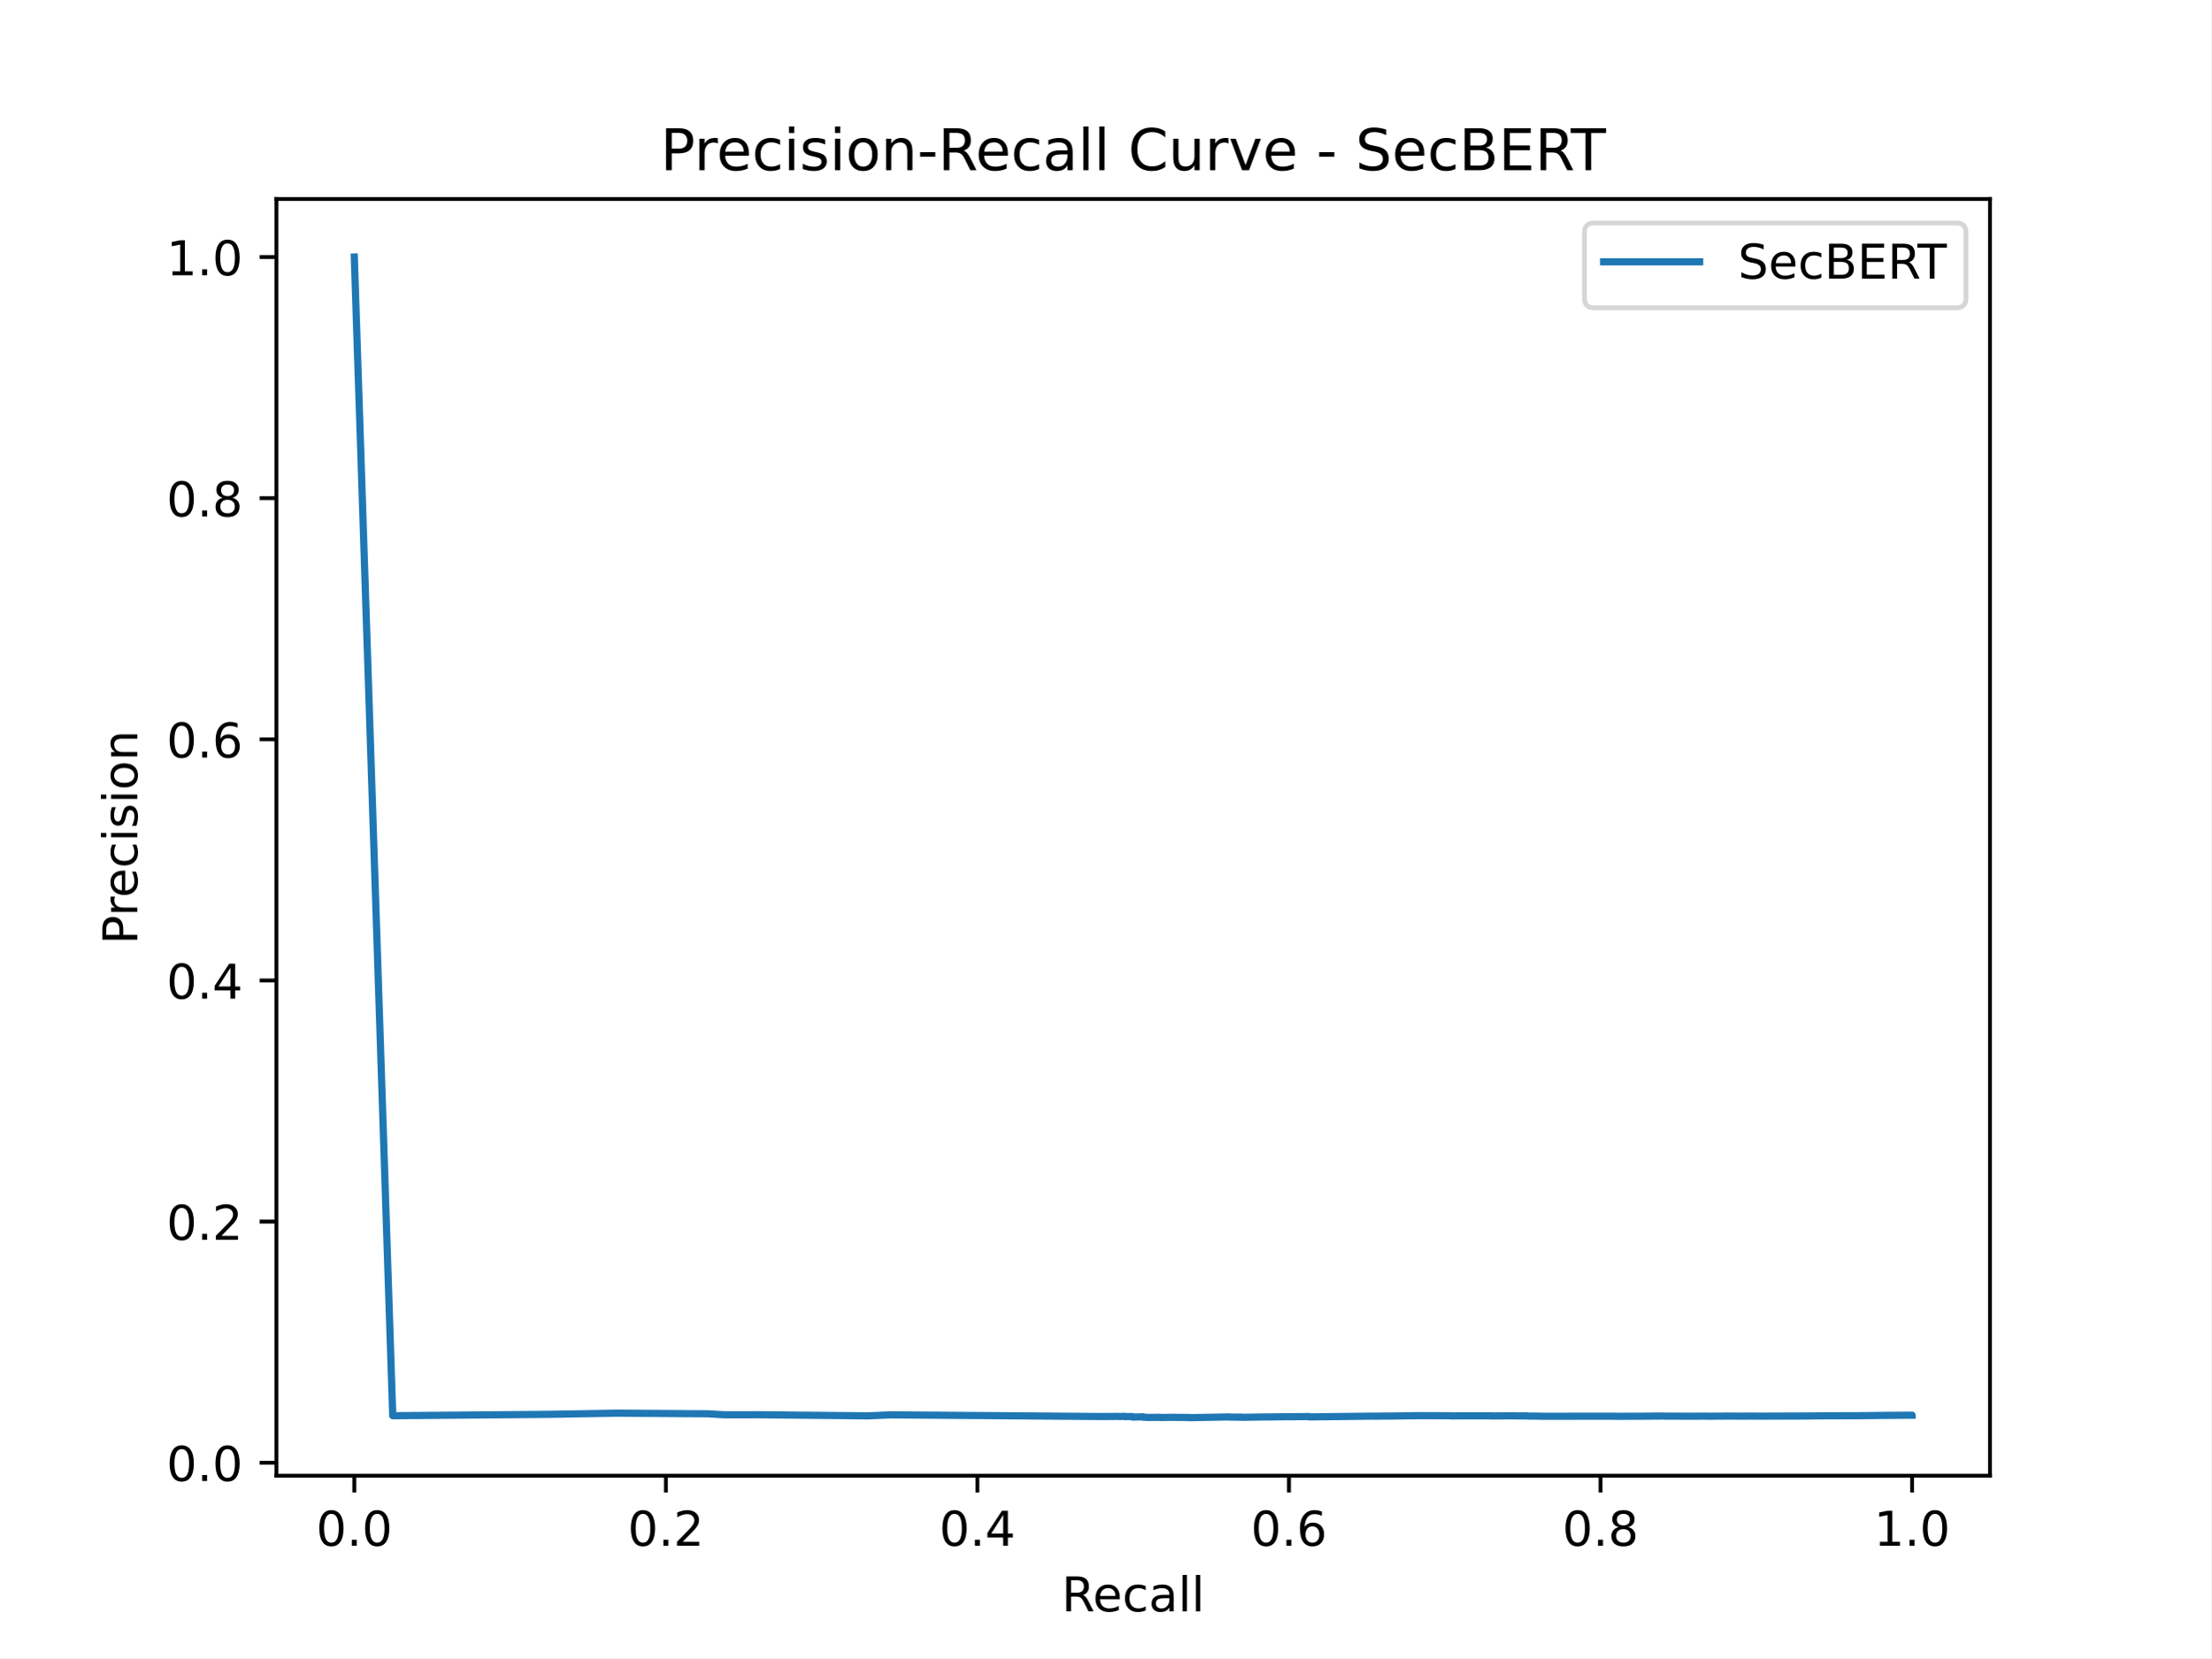
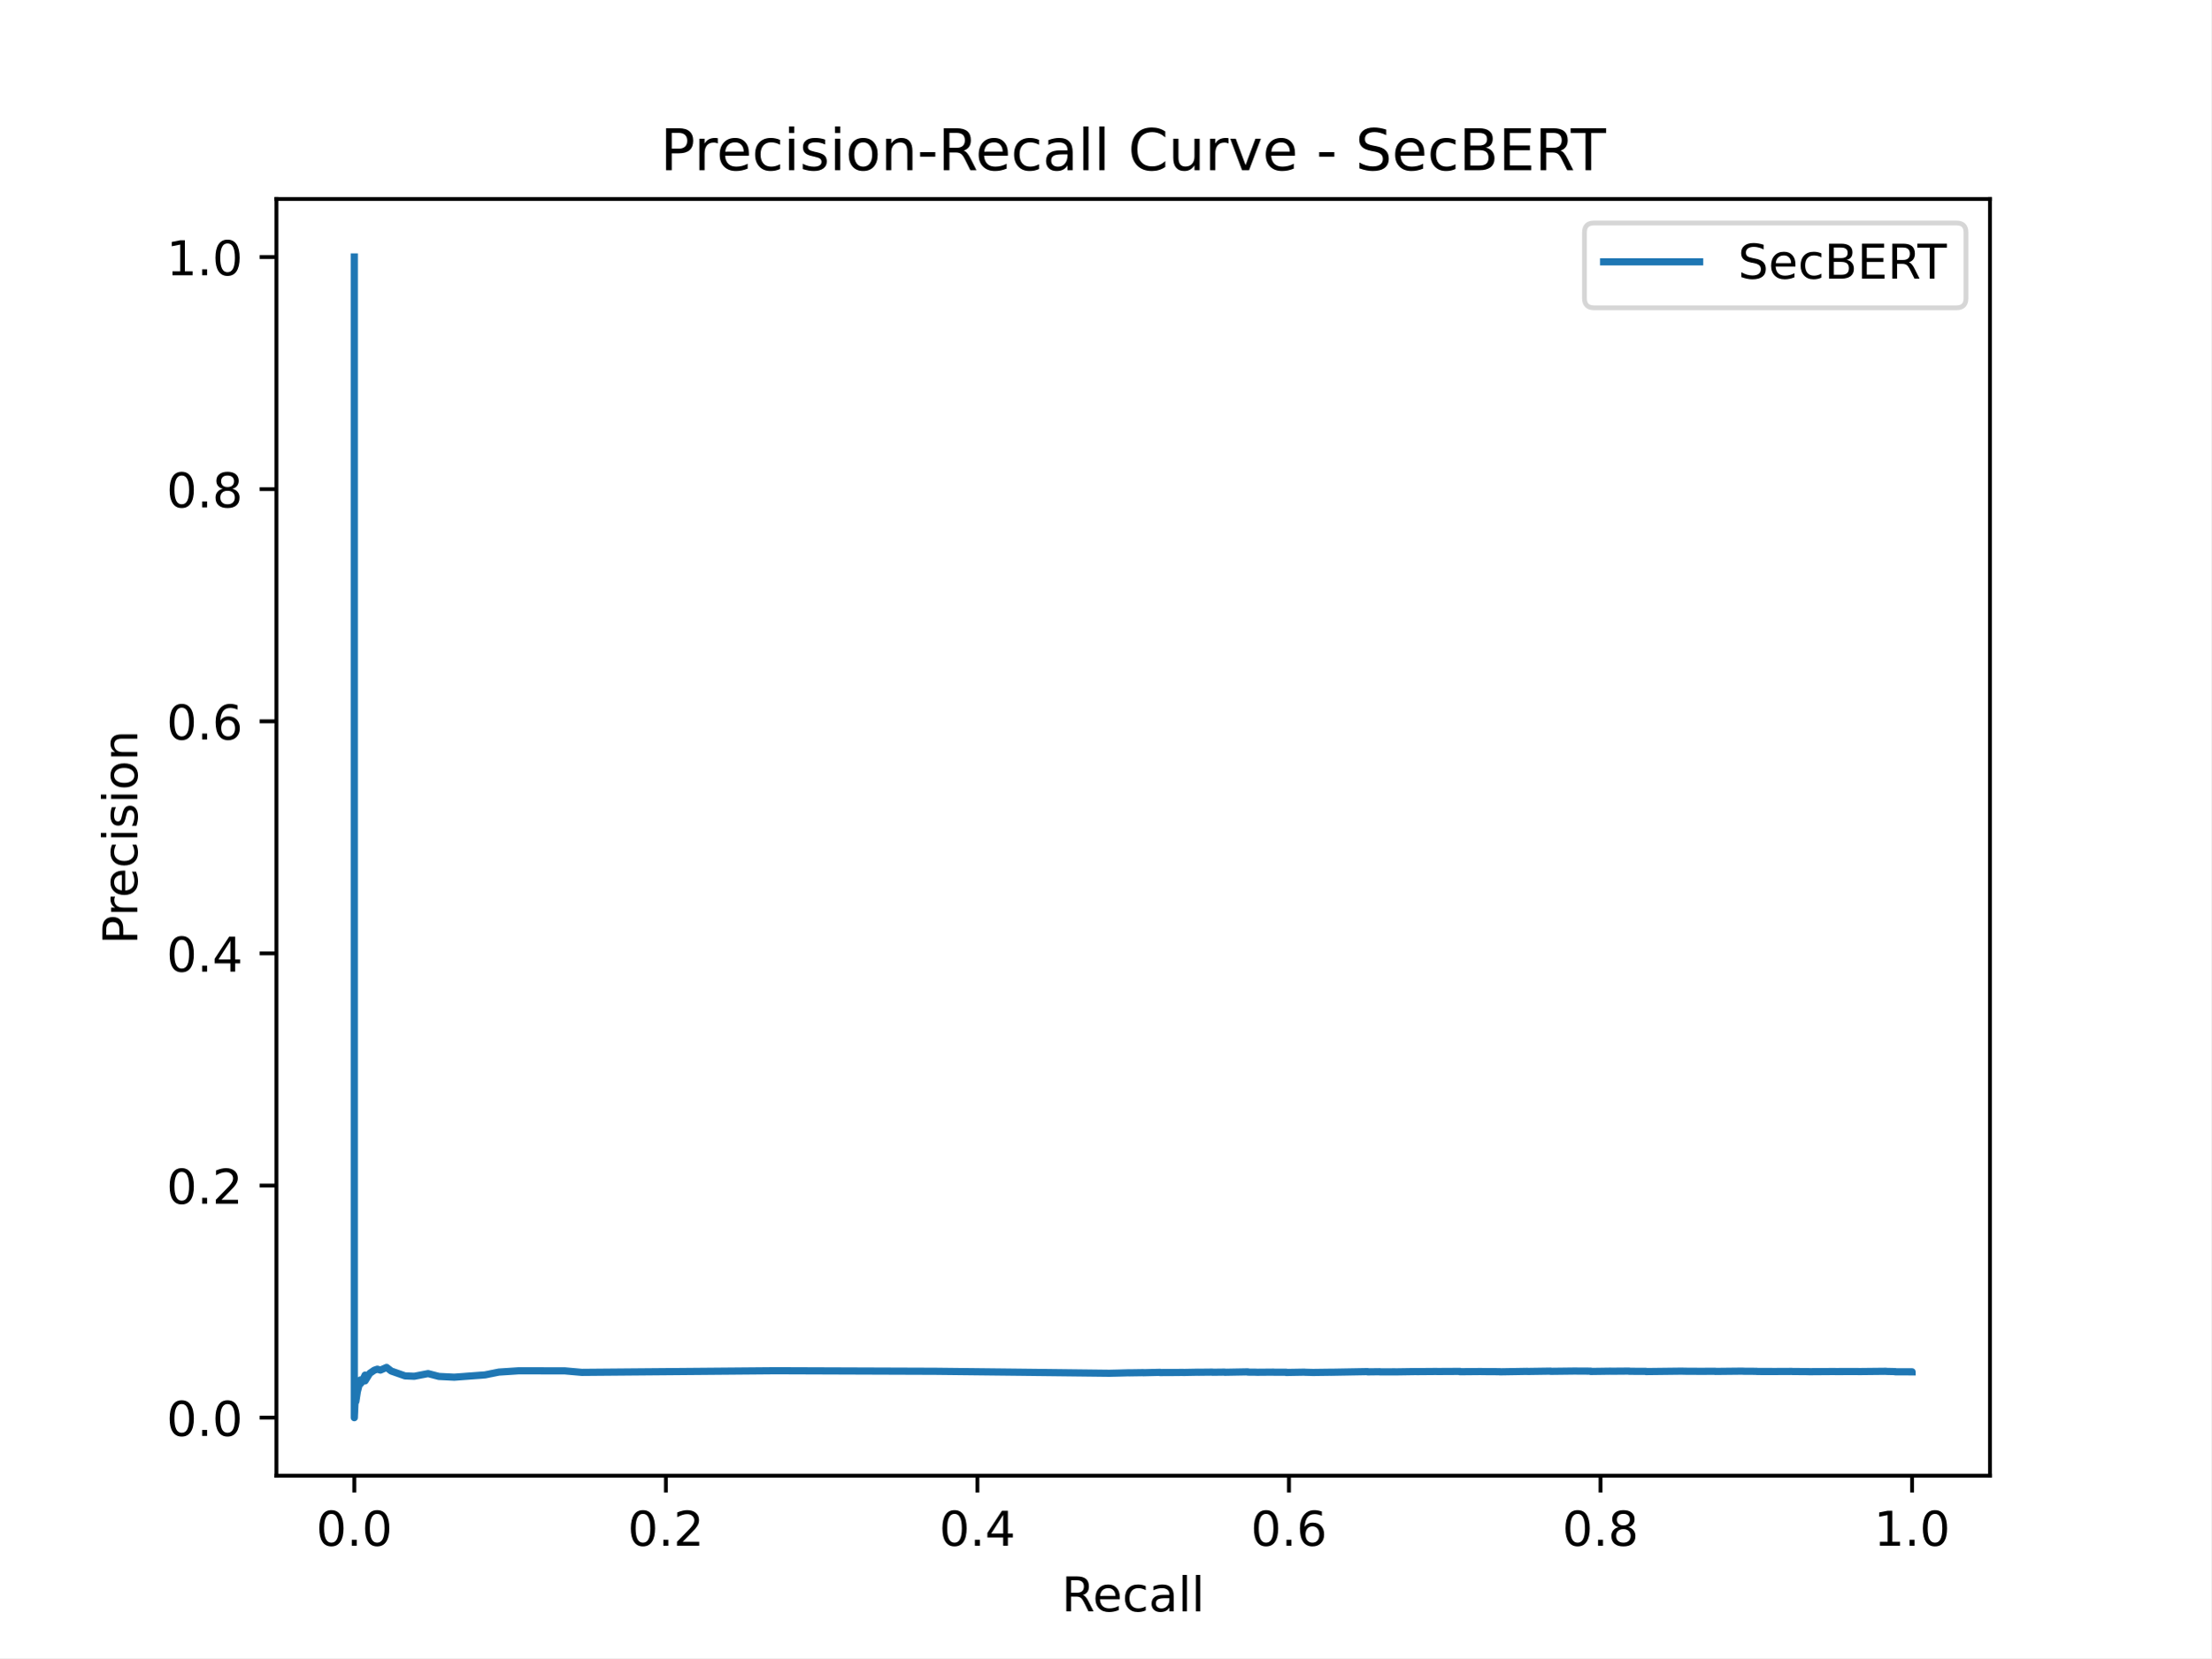
<svg xmlns="http://www.w3.org/2000/svg" xmlns:xlink="http://www.w3.org/1999/xlink" width="460.8pt" height="345.6pt" viewBox="0 0 460.8 345.6" version="1.1">
  <defs>
    <style type="text/css">*{stroke-linejoin: round; stroke-linecap: butt}</style>
  </defs>
  <g id="figure_1">
    <g id="patch_1">
      <path d="M 0 345.6  L 460.8 345.6  L 460.8 0  L 0 0  z " style="fill: #ffffff" />
    </g>
    <g id="axes_1">
      <g id="patch_2">
        <path d="M 57.6 307.584  L 414.72 307.584  L 414.72 41.472  L 57.6 41.472  z " style="fill: #ffffff" />
      </g>
      <g id="matplotlib.axis_1">
        <g id="xtick_1">
          <g id="line2d_1">
            <defs>
-               <path id="mf59fe13707" d="M 0 0  L 0 3.5  " style="stroke: #000000; stroke-width: 0.8" />
+               <path id="m4033debc44" d="M 0 0  L 0 3.5  " style="stroke: #000000; stroke-width: 0.8" />
            </defs>
            <g>
-               <use xlink:href="#mf59fe13707" x="73.833" y="307.584" style="stroke: #000000; stroke-width: 0.8" />
+               <use xlink:href="#m4033debc44" x="73.833" y="307.584" style="stroke: #000000; stroke-width: 0.8" />
            </g>
          </g>
          <g id="text_1">
            <g transform="translate(65.88116 322.1824) scale(0.1 -0.1)">
              <defs>
                <path id="DejaVuSans-30" d="M 2034 4250  Q 1547 4250 1301 3770  Q 1056 3291 1056 2328  Q 1056 1369 1301 889  Q 1547 409 2034 409  Q 2525 409 2770 889  Q 3016 1369 3016 2328  Q 3016 3291 2770 3770  Q 2525 4250 2034 4250  z M 2034 4750  Q 2819 4750 3233 4129  Q 3647 3509 3647 2328  Q 3647 1150 3233 529  Q 2819 -91 2034 -91  Q 1250 -91 836 529  Q 422 1150 422 2328  Q 422 3509 836 4129  Q 1250 4750 2034 4750  z " transform="scale(0.015625)" />
                <path id="DejaVuSans-2e" d="M 684 794  L 1344 794  L 1344 0  L 684 0  L 684 794  z " transform="scale(0.015625)" />
              </defs>
              <use xlink:href="#DejaVuSans-30" />
              <use xlink:href="#DejaVuSans-2e" transform="translate(63.62305 0)" />
              <use xlink:href="#DejaVuSans-30" transform="translate(95.41016 0)" />
            </g>
          </g>
        </g>
        <g id="xtick_2">
          <g id="line2d_2">
            <g>
-               <use xlink:href="#mf59fe13707" x="138.764" y="307.584" style="stroke: #000000; stroke-width: 0.8" />
+               <use xlink:href="#m4033debc44" x="138.764" y="307.584" style="stroke: #000000; stroke-width: 0.8" />
            </g>
          </g>
          <g id="text_2">
            <g transform="translate(130.8121 322.1824) scale(0.1 -0.1)">
              <defs>
                <path id="DejaVuSans-32" d="M 1228 531  L 3431 531  L 3431 0  L 469 0  L 469 531  Q 828 903 1448 1529  Q 2069 2156 2228 2338  Q 2531 2678 2651 2914  Q 2772 3150 2772 3378  Q 2772 3750 2511 3984  Q 2250 4219 1831 4219  Q 1534 4219 1204 4116  Q 875 4013 500 3803  L 500 4441  Q 881 4594 1212 4672  Q 1544 4750 1819 4750  Q 2544 4750 2975 4387  Q 3406 4025 3406 3419  Q 3406 3131 3298 2873  Q 3191 2616 2906 2266  Q 2828 2175 2409 1742  Q 1991 1309 1228 531  z " transform="scale(0.015625)" />
              </defs>
              <use xlink:href="#DejaVuSans-30" />
              <use xlink:href="#DejaVuSans-2e" transform="translate(63.62305 0)" />
              <use xlink:href="#DejaVuSans-32" transform="translate(95.41016 0)" />
            </g>
          </g>
        </g>
        <g id="xtick_3">
          <g id="line2d_3">
            <g>
-               <use xlink:href="#mf59fe13707" x="203.695" y="307.584" style="stroke: #000000; stroke-width: 0.8" />
+               <use xlink:href="#m4033debc44" x="203.695" y="307.584" style="stroke: #000000; stroke-width: 0.8" />
            </g>
          </g>
          <g id="text_3">
            <g transform="translate(195.743 322.1824) scale(0.1 -0.1)">
              <defs>
                <path id="DejaVuSans-34" d="M 2419 4116  L 825 1625  L 2419 1625  L 2419 4116  z M 2253 4666  L 3047 4666  L 3047 1625  L 3713 1625  L 3713 1100  L 3047 1100  L 3047 0  L 2419 0  L 2419 1100  L 313 1100  L 313 1709  L 2253 4666  z " transform="scale(0.015625)" />
              </defs>
              <use xlink:href="#DejaVuSans-30" />
              <use xlink:href="#DejaVuSans-2e" transform="translate(63.62305 0)" />
              <use xlink:href="#DejaVuSans-34" transform="translate(95.41016 0)" />
            </g>
          </g>
        </g>
        <g id="xtick_4">
          <g id="line2d_4">
            <g>
-               <use xlink:href="#mf59fe13707" x="268.625" y="307.584" style="stroke: #000000; stroke-width: 0.8" />
+               <use xlink:href="#m4033debc44" x="268.625" y="307.584" style="stroke: #000000; stroke-width: 0.8" />
            </g>
          </g>
          <g id="text_4">
            <g transform="translate(260.6739 322.1824) scale(0.1 -0.1)">
              <defs>
                <path id="DejaVuSans-36" d="M 2113 2584  Q 1688 2584 1439 2293  Q 1191 2003 1191 1497  Q 1191 994 1439 701  Q 1688 409 2113 409  Q 2538 409 2786 701  Q 3034 994 3034 1497  Q 3034 2003 2786 2293  Q 2538 2584 2113 2584  z M 3366 4563  L 3366 3988  Q 3128 4100 2886 4159  Q 2644 4219 2406 4219  Q 1781 4219 1451 3797  Q 1122 3375 1075 2522  Q 1259 2794 1537 2939  Q 1816 3084 2150 3084  Q 2853 3084 3261 2657  Q 3669 2231 3669 1497  Q 3669 778 3244 343  Q 2819 -91 2113 -91  Q 1303 -91 875 529  Q 447 1150 447 2328  Q 447 3434 972 4092  Q 1497 4750 2381 4750  Q 2619 4750 2861 4703  Q 3103 4656 3366 4563  z " transform="scale(0.015625)" />
              </defs>
              <use xlink:href="#DejaVuSans-30" />
              <use xlink:href="#DejaVuSans-2e" transform="translate(63.62305 0)" />
              <use xlink:href="#DejaVuSans-36" transform="translate(95.41016 0)" />
            </g>
          </g>
        </g>
        <g id="xtick_5">
          <g id="line2d_5">
            <g>
-               <use xlink:href="#mf59fe13707" x="333.556" y="307.584" style="stroke: #000000; stroke-width: 0.8" />
+               <use xlink:href="#m4033debc44" x="333.556" y="307.584" style="stroke: #000000; stroke-width: 0.8" />
            </g>
          </g>
          <g id="text_5">
            <g transform="translate(325.6048 322.1824) scale(0.1 -0.1)">
              <defs>
                <path id="DejaVuSans-38" d="M 2034 2216  Q 1584 2216 1326 1975  Q 1069 1734 1069 1313  Q 1069 891 1326 650  Q 1584 409 2034 409  Q 2484 409 2743 651  Q 3003 894 3003 1313  Q 3003 1734 2745 1975  Q 2488 2216 2034 2216  z M 1403 2484  Q 997 2584 770 2862  Q 544 3141 544 3541  Q 544 4100 942 4425  Q 1341 4750 2034 4750  Q 2731 4750 3128 4425  Q 3525 4100 3525 3541  Q 3525 3141 3298 2862  Q 3072 2584 2669 2484  Q 3125 2378 3379 2068  Q 3634 1759 3634 1313  Q 3634 634 3220 271  Q 2806 -91 2034 -91  Q 1263 -91 848 271  Q 434 634 434 1313  Q 434 1759 690 2068  Q 947 2378 1403 2484  z M 1172 3481  Q 1172 3119 1398 2916  Q 1625 2713 2034 2713  Q 2441 2713 2670 2916  Q 2900 3119 2900 3481  Q 2900 3844 2670 4047  Q 2441 4250 2034 4250  Q 1625 4250 1398 4047  Q 1172 3844 1172 3481  z " transform="scale(0.015625)" />
              </defs>
              <use xlink:href="#DejaVuSans-30" />
              <use xlink:href="#DejaVuSans-2e" transform="translate(63.62305 0)" />
              <use xlink:href="#DejaVuSans-38" transform="translate(95.41016 0)" />
            </g>
          </g>
        </g>
        <g id="xtick_6">
          <g id="line2d_6">
            <g>
-               <use xlink:href="#mf59fe13707" x="398.487" y="307.584" style="stroke: #000000; stroke-width: 0.8" />
+               <use xlink:href="#m4033debc44" x="398.487" y="307.584" style="stroke: #000000; stroke-width: 0.8" />
            </g>
          </g>
          <g id="text_6">
            <g transform="translate(390.5357 322.1824) scale(0.1 -0.1)">
              <defs>
                <path id="DejaVuSans-31" d="M 794 531  L 1825 531  L 1825 4091  L 703 3866  L 703 4441  L 1819 4666  L 2450 4666  L 2450 531  L 3481 531  L 3481 0  L 794 0  L 794 531  z " transform="scale(0.015625)" />
              </defs>
              <use xlink:href="#DejaVuSans-31" />
              <use xlink:href="#DejaVuSans-2e" transform="translate(63.62305 0)" />
              <use xlink:href="#DejaVuSans-30" transform="translate(95.41016 0)" />
            </g>
          </g>
        </g>
        <g id="text_7">
          <g transform="translate(221.2428 335.8606) scale(0.1 -0.1)">
            <defs>
              <path id="DejaVuSans-52" d="M 2841 2188  Q 3044 2119 3236 1894  Q 3428 1669 3622 1275  L 4263 0  L 3584 0  L 2988 1197  Q 2756 1666 2539 1819  Q 2322 1972 1947 1972  L 1259 1972  L 1259 0  L 628 0  L 628 4666  L 2053 4666  Q 2853 4666 3247 4331  Q 3641 3997 3641 3322  Q 3641 2881 3436 2590  Q 3231 2300 2841 2188  z M 1259 4147  L 1259 2491  L 2053 2491  Q 2509 2491 2742 2702  Q 2975 2913 2975 3322  Q 2975 3731 2742 3939  Q 2509 4147 2053 4147  L 1259 4147  z " transform="scale(0.015625)" />
              <path id="DejaVuSans-65" d="M 3597 1894  L 3597 1613  L 953 1613  Q 991 1019 1311 708  Q 1631 397 2203 397  Q 2534 397 2845 478  Q 3156 559 3463 722  L 3463 178  Q 3153 47 2828 -22  Q 2503 -91 2169 -91  Q 1331 -91 842 396  Q 353 884 353 1716  Q 353 2575 817 3079  Q 1281 3584 2069 3584  Q 2775 3584 3186 3129  Q 3597 2675 3597 1894  z M 3022 2063  Q 3016 2534 2758 2815  Q 2500 3097 2075 3097  Q 1594 3097 1305 2825  Q 1016 2553 972 2059  L 3022 2063  z " transform="scale(0.015625)" />
              <path id="DejaVuSans-63" d="M 3122 3366  L 3122 2828  Q 2878 2963 2633 3030  Q 2388 3097 2138 3097  Q 1578 3097 1268 2742  Q 959 2388 959 1747  Q 959 1106 1268 751  Q 1578 397 2138 397  Q 2388 397 2633 464  Q 2878 531 3122 666  L 3122 134  Q 2881 22 2623 -34  Q 2366 -91 2075 -91  Q 1284 -91 818 406  Q 353 903 353 1747  Q 353 2603 823 3093  Q 1294 3584 2113 3584  Q 2378 3584 2631 3529  Q 2884 3475 3122 3366  z " transform="scale(0.015625)" />
              <path id="DejaVuSans-61" d="M 2194 1759  Q 1497 1759 1228 1600  Q 959 1441 959 1056  Q 959 750 1161 570  Q 1363 391 1709 391  Q 2188 391 2477 730  Q 2766 1069 2766 1631  L 2766 1759  L 2194 1759  z M 3341 1997  L 3341 0  L 2766 0  L 2766 531  Q 2569 213 2275 61  Q 1981 -91 1556 -91  Q 1019 -91 701 211  Q 384 513 384 1019  Q 384 1609 779 1909  Q 1175 2209 1959 2209  L 2766 2209  L 2766 2266  Q 2766 2663 2505 2880  Q 2244 3097 1772 3097  Q 1472 3097 1187 3025  Q 903 2953 641 2809  L 641 3341  Q 956 3463 1253 3523  Q 1550 3584 1831 3584  Q 2591 3584 2966 3190  Q 3341 2797 3341 1997  z " transform="scale(0.015625)" />
              <path id="DejaVuSans-6c" d="M 603 4863  L 1178 4863  L 1178 0  L 603 0  L 603 4863  z " transform="scale(0.015625)" />
            </defs>
            <use xlink:href="#DejaVuSans-52" />
            <use xlink:href="#DejaVuSans-65" transform="translate(64.98242 0)" />
            <use xlink:href="#DejaVuSans-63" transform="translate(126.5059 0)" />
            <use xlink:href="#DejaVuSans-61" transform="translate(181.4863 0)" />
            <use xlink:href="#DejaVuSans-6c" transform="translate(242.7656 0)" />
            <use xlink:href="#DejaVuSans-6c" transform="translate(270.5488 0)" />
          </g>
        </g>
      </g>
      <g id="matplotlib.axis_2">
        <g id="ytick_1">
          <g id="line2d_7">
            <defs>
-               <path id="m040f8f60d2" d="M 0 0  L -3.5 0  " style="stroke: #000000; stroke-width: 0.8" />
+               <path id="m2319e6d295" d="M 0 0  L -3.5 0  " style="stroke: #000000; stroke-width: 0.8" />
            </defs>
            <g>
-               <use xlink:href="#m040f8f60d2" x="57.6" y="304.882" style="stroke: #000000; stroke-width: 0.8" />
+               <use xlink:href="#m2319e6d295" x="57.6" y="295.488" style="stroke: #000000; stroke-width: 0.8" />
            </g>
          </g>
          <g id="text_8">
-             <g transform="translate(34.69687 308.681) scale(0.1 -0.1)">
+             <g transform="translate(34.69687 299.2872) scale(0.1 -0.1)">
              <use xlink:href="#DejaVuSans-30" />
              <use xlink:href="#DejaVuSans-2e" transform="translate(63.62305 0)" />
              <use xlink:href="#DejaVuSans-30" transform="translate(95.41016 0)" />
            </g>
          </g>
        </g>
        <g id="ytick_2">
          <g id="line2d_8">
            <g>
-               <use xlink:href="#m040f8f60d2" x="57.6" y="254.619" style="stroke: #000000; stroke-width: 0.8" />
+               <use xlink:href="#m2319e6d295" x="57.6" y="247.104" style="stroke: #000000; stroke-width: 0.8" />
            </g>
          </g>
          <g id="text_9">
-             <g transform="translate(34.69687 258.4182) scale(0.1 -0.1)">
+             <g transform="translate(34.69687 250.9032) scale(0.1 -0.1)">
              <use xlink:href="#DejaVuSans-30" />
              <use xlink:href="#DejaVuSans-2e" transform="translate(63.62305 0)" />
              <use xlink:href="#DejaVuSans-32" transform="translate(95.41016 0)" />
            </g>
          </g>
        </g>
        <g id="ytick_3">
          <g id="line2d_9">
            <g>
-               <use xlink:href="#m040f8f60d2" x="57.6" y="204.356" style="stroke: #000000; stroke-width: 0.8" />
+               <use xlink:href="#m2319e6d295" x="57.6" y="198.72" style="stroke: #000000; stroke-width: 0.8" />
            </g>
          </g>
          <g id="text_10">
-             <g transform="translate(34.69687 208.1555) scale(0.1 -0.1)">
+             <g transform="translate(34.69687 202.5192) scale(0.1 -0.1)">
              <use xlink:href="#DejaVuSans-30" />
              <use xlink:href="#DejaVuSans-2e" transform="translate(63.62305 0)" />
              <use xlink:href="#DejaVuSans-34" transform="translate(95.41016 0)" />
            </g>
          </g>
        </g>
        <g id="ytick_4">
          <g id="line2d_10">
            <g>
-               <use xlink:href="#m040f8f60d2" x="57.6" y="154.094" style="stroke: #000000; stroke-width: 0.8" />
+               <use xlink:href="#m2319e6d295" x="57.6" y="150.336" style="stroke: #000000; stroke-width: 0.8" />
            </g>
          </g>
          <g id="text_11">
-             <g transform="translate(34.69687 157.8927) scale(0.1 -0.1)">
+             <g transform="translate(34.69687 154.1352) scale(0.1 -0.1)">
              <use xlink:href="#DejaVuSans-30" />
              <use xlink:href="#DejaVuSans-2e" transform="translate(63.62305 0)" />
              <use xlink:href="#DejaVuSans-36" transform="translate(95.41016 0)" />
            </g>
          </g>
        </g>
        <g id="ytick_5">
          <g id="line2d_11">
            <g>
-               <use xlink:href="#m040f8f60d2" x="57.6" y="103.831" style="stroke: #000000; stroke-width: 0.8" />
+               <use xlink:href="#m2319e6d295" x="57.6" y="101.952" style="stroke: #000000; stroke-width: 0.8" />
            </g>
          </g>
          <g id="text_12">
-             <g transform="translate(34.69687 107.63) scale(0.1 -0.1)">
+             <g transform="translate(34.69687 105.7512) scale(0.1 -0.1)">
              <use xlink:href="#DejaVuSans-30" />
              <use xlink:href="#DejaVuSans-2e" transform="translate(63.62305 0)" />
              <use xlink:href="#DejaVuSans-38" transform="translate(95.41016 0)" />
            </g>
          </g>
        </g>
        <g id="ytick_6">
          <g id="line2d_12">
            <g>
-               <use xlink:href="#m040f8f60d2" x="57.6" y="53.568" style="stroke: #000000; stroke-width: 0.8" />
+               <use xlink:href="#m2319e6d295" x="57.6" y="53.568" style="stroke: #000000; stroke-width: 0.8" />
            </g>
          </g>
          <g id="text_13">
            <g transform="translate(34.69687 57.36722) scale(0.1 -0.1)">
              <use xlink:href="#DejaVuSans-31" />
              <use xlink:href="#DejaVuSans-2e" transform="translate(63.62305 0)" />
              <use xlink:href="#DejaVuSans-30" transform="translate(95.41016 0)" />
            </g>
          </g>
        </g>
        <g id="text_14">
          <g transform="translate(28.61719 196.835) rotate(-90) scale(0.1 -0.1)">
            <defs>
              <path id="DejaVuSans-50" d="M 1259 4147  L 1259 2394  L 2053 2394  Q 2494 2394 2734 2622  Q 2975 2850 2975 3272  Q 2975 3691 2734 3919  Q 2494 4147 2053 4147  L 1259 4147  z M 628 4666  L 2053 4666  Q 2838 4666 3239 4311  Q 3641 3956 3641 3272  Q 3641 2581 3239 2228  Q 2838 1875 2053 1875  L 1259 1875  L 1259 0  L 628 0  L 628 4666  z " transform="scale(0.015625)" />
              <path id="DejaVuSans-72" d="M 2631 2963  Q 2534 3019 2420 3045  Q 2306 3072 2169 3072  Q 1681 3072 1420 2755  Q 1159 2438 1159 1844  L 1159 0  L 581 0  L 581 3500  L 1159 3500  L 1159 2956  Q 1341 3275 1631 3429  Q 1922 3584 2338 3584  Q 2397 3584 2469 3576  Q 2541 3569 2628 3553  L 2631 2963  z " transform="scale(0.015625)" />
              <path id="DejaVuSans-69" d="M 603 3500  L 1178 3500  L 1178 0  L 603 0  L 603 3500  z M 603 4863  L 1178 4863  L 1178 4134  L 603 4134  L 603 4863  z " transform="scale(0.015625)" />
              <path id="DejaVuSans-73" d="M 2834 3397  L 2834 2853  Q 2591 2978 2328 3040  Q 2066 3103 1784 3103  Q 1356 3103 1142 2972  Q 928 2841 928 2578  Q 928 2378 1081 2264  Q 1234 2150 1697 2047  L 1894 2003  Q 2506 1872 2764 1633  Q 3022 1394 3022 966  Q 3022 478 2636 193  Q 2250 -91 1575 -91  Q 1294 -91 989 -36  Q 684 19 347 128  L 347 722  Q 666 556 975 473  Q 1284 391 1588 391  Q 1994 391 2212 530  Q 2431 669 2431 922  Q 2431 1156 2273 1281  Q 2116 1406 1581 1522  L 1381 1569  Q 847 1681 609 1914  Q 372 2147 372 2553  Q 372 3047 722 3315  Q 1072 3584 1716 3584  Q 2034 3584 2315 3537  Q 2597 3491 2834 3397  z " transform="scale(0.015625)" />
              <path id="DejaVuSans-6f" d="M 1959 3097  Q 1497 3097 1228 2736  Q 959 2375 959 1747  Q 959 1119 1226 758  Q 1494 397 1959 397  Q 2419 397 2687 759  Q 2956 1122 2956 1747  Q 2956 2369 2687 2733  Q 2419 3097 1959 3097  z M 1959 3584  Q 2709 3584 3137 3096  Q 3566 2609 3566 1747  Q 3566 888 3137 398  Q 2709 -91 1959 -91  Q 1206 -91 779 398  Q 353 888 353 1747  Q 353 2609 779 3096  Q 1206 3584 1959 3584  z " transform="scale(0.015625)" />
              <path id="DejaVuSans-6e" d="M 3513 2113  L 3513 0  L 2938 0  L 2938 2094  Q 2938 2591 2744 2837  Q 2550 3084 2163 3084  Q 1697 3084 1428 2787  Q 1159 2491 1159 1978  L 1159 0  L 581 0  L 581 3500  L 1159 3500  L 1159 2956  Q 1366 3272 1645 3428  Q 1925 3584 2291 3584  Q 2894 3584 3203 3211  Q 3513 2838 3513 2113  z " transform="scale(0.015625)" />
            </defs>
            <use xlink:href="#DejaVuSans-50" />
            <use xlink:href="#DejaVuSans-72" transform="translate(58.55273 0)" />
            <use xlink:href="#DejaVuSans-65" transform="translate(97.41602 0)" />
            <use xlink:href="#DejaVuSans-63" transform="translate(158.9395 0)" />
            <use xlink:href="#DejaVuSans-69" transform="translate(213.9199 0)" />
            <use xlink:href="#DejaVuSans-73" transform="translate(241.7031 0)" />
            <use xlink:href="#DejaVuSans-69" transform="translate(293.8027 0)" />
            <use xlink:href="#DejaVuSans-6f" transform="translate(321.5859 0)" />
            <use xlink:href="#DejaVuSans-6e" transform="translate(382.7676 0)" />
          </g>
        </g>
      </g>
      <g id="line2d_13">
-         <path d="M 398.487 294.969  L 398.487 294.968  L 393.359 295.008  L 393.359 295.007  L 393.359 295.002  L 386.629 295.088  L 386.629 295.087  L 386.629 295.081  L 382.142 295.095  L 382.142 295.085  L 382.142 295.081  L 374.771 295.155  L 374.771 295.142  L 365.797 295.175  L 365.797 295.169  L 365.797 295.162  L 361.631 295.166  L 361.631 295.163  L 361.631 295.151  L 355.862 295.184  L 355.862 295.182  L 355.862 295.17  L 351.055 295.187  L 351.055 295.18  L 351.055 295.179  L 346.889 295.165  L 346.889 295.164  L 346.889 295.142  L 340.799 295.193  L 340.799 295.19  L 340.799 295.183  L 336.633 295.209  L 336.633 295.195  L 336.633 295.183  L 321.25 295.193  L 321.25 295.18  L 321.25 295.169  L 318.365 295.156  L 318.365 295.151  L 318.365 295.121  L 315.16 295.113  L 315.16 295.11  L 315.16 295.099  L 310.674 295.139  L 310.674 295.123  L 310.674 295.111  L 305.546 295.105  L 305.546 295.103  L 302.341 295.122  L 302.341 295.086  L 295.931 295.065  L 289.521 295.154  L 289.521 295.141  L 286.316 295.182  L 286.316 295.163  L 272.856 295.325  L 272.856 295.288  L 272.856 295.249  L 268.69 295.292  L 268.69 295.289  L 268.69 295.28  L 263.562 295.345  L 263.562 295.337  L 263.562 295.334  L 258.754 295.413  L 258.754 295.402  L 258.754 295.373  L 256.191 295.371  L 256.191 295.334  L 256.191 295.325  L 247.858 295.488  L 247.858 295.452  L 247.858 295.442  L 244.973 295.428  L 244.973 295.416  L 244.973 295.406  L 241.769 295.448  L 241.769 295.419  L 241.769 295.407  L 239.205 295.442  L 239.205 295.436  L 239.205 295.428  L 238.243 295.393  L 238.243 295.366  L 238.243 295.301  L 236 295.363  L 236 295.316  L 236 295.245  L 234.397 295.264  L 234.397 295.219  L 234.397 295.206  L 233.115 295.252  L 233.115 295.219  L 229.59 295.246  L 185.683 294.898  L 180.876 295.11  L 158.442 294.878  L 151.07 294.891  L 147.545 294.68  L 128.636 294.551  L 114.535 294.791  L 81.845 295.08  L 73.833 53.568  L 73.833 53.568  " clip-path="url(#p29d9e69956)" style="fill: none; stroke: #1f77b4; stroke-width: 1.5; stroke-linecap: square" />
+         <path d="M 398.487 285.945  L 398.487 285.936  L 394.962 285.926  L 394.962 285.925  L 394.962 285.883  L 393.039 285.843  L 393.039 285.827  L 393.039 285.821  L 387.27 285.882  L 387.27 285.878  L 387.27 285.869  L 382.463 285.876  L 382.463 285.871  L 382.463 285.865  L 377.015 285.904  L 377.015 285.89  L 373.489 285.863  L 373.489 285.86  L 373.489 285.847  L 369.323 285.867  L 369.323 285.862  L 366.118 285.861  L 366.118 285.843  L 366.118 285.829  L 363.234 285.811  L 363.234 285.793  L 363.234 285.789  L 357.465 285.85  L 357.465 285.843  L 357.465 285.818  L 353.619 285.832  L 353.619 285.828  L 353.619 285.823  L 350.735 285.81  L 350.735 285.788  L 343.043 285.878  L 343.043 285.838  L 343.043 285.837  L 339.517 285.82  L 339.517 285.812  L 339.517 285.78  L 335.672 285.811  L 335.672 285.8  L 335.672 285.796  L 331.505 285.855  L 331.505 285.814  L 331.505 285.79  L 328.621 285.781  L 328.621 285.768  L 328.621 285.766  L 323.173 285.831  L 323.173 285.814  L 323.173 285.787  L 318.365 285.857  L 318.365 285.84  L 318.365 285.834  L 312.596 285.932  L 312.596 285.907  L 312.596 285.903  L 308.751 285.88  L 308.751 285.868  L 308.751 285.867  L 304.264 285.909  L 304.264 285.89  L 304.264 285.842  L 299.456 285.868  L 299.456 285.861  L 299.456 285.856  L 295.29 285.89  L 295.29 285.882  L 295.29 285.876  L 290.803 285.945  L 290.803 285.945  L 290.803 285.935  L 287.598 285.941  L 287.598 285.912  L 287.598 285.909  L 285.034 285.941  L 285.034 285.893  L 285.034 285.888  L 277.343 286.024  L 277.343 286.022  L 277.343 286.015  L 273.497 286.065  L 273.497 286.059  L 271.894 286.019  L 271.894 286.002  L 271.894 285.999  L 268.049 286.066  L 268.049 286.052  L 268.049 286.013  L 265.485 286.017  L 265.485 286.01  L 265.485 285.995  L 261.959 286.025  L 261.959 286.02  L 261.959 286.012  L 260.036 285.994  L 260.036 285.979  L 260.036 285.939  L 255.229 286.028  L 255.229 286.007  L 255.229 285.991  L 252.665 286.022  L 252.665 286.002  L 252.665 285.992  L 249.781 286.022  L 249.781 286.017  L 249.781 286.008  L 246.576 286.067  L 246.576 286.056  L 246.576 286.051  L 244.012 286.076  L 244.012 286.069  L 241.769 286.087  L 241.769 286.072  L 241.769 286.038  L 238.243 286.124  L 238.243 286.118  L 238.243 286.102  L 235.359 286.146  L 235.359 286.143  L 235.359 286.129  L 233.115 286.193  L 233.115 286.191  L 231.192 286.236  L 212.925 286.022  L 194.977 285.822  L 161.646 285.704  L 121.265 286.048  L 117.74 285.737  L 108.125 285.716  L 103.959 285.989  L 101.074 286.575  L 94.664 287.056  L 91.46 286.893  L 89.216 286.301  L 86.332 286.864  L 84.409 286.782  L 81.524 285.763  L 80.563 285.013  L 79.281 285.578  L 78.64 285.38  L 77.999 285.598  L 77.038 286.254  L 76.076 287.825  L 76.076 286.622  L 75.435 288.021  L 75.115 288.425  L 75.115 287.621  L 74.474 290.052  L 74.153 292.128  L 74.153 291.648  L 74.153 288.576  L 73.833 295.488  L 73.833 295.488  L 73.833 53.568  L 73.833 53.568  " clip-path="url(#pb4f0f4f7b6)" style="fill: none; stroke: #1f77b4; stroke-width: 1.5; stroke-linecap: square" />
      </g>
      <g id="patch_3">
        <path d="M 57.6 307.584  L 57.6 41.472  " style="fill: none; stroke: #000000; stroke-width: 0.8; stroke-linejoin: miter; stroke-linecap: square" />
      </g>
      <g id="patch_4">
        <path d="M 414.72 307.584  L 414.72 41.472  " style="fill: none; stroke: #000000; stroke-width: 0.8; stroke-linejoin: miter; stroke-linecap: square" />
      </g>
      <g id="patch_5">
        <path d="M 57.6 307.584  L 414.72 307.584  " style="fill: none; stroke: #000000; stroke-width: 0.8; stroke-linejoin: miter; stroke-linecap: square" />
      </g>
      <g id="patch_6">
        <path d="M 57.6 41.472  L 414.72 41.472  " style="fill: none; stroke: #000000; stroke-width: 0.8; stroke-linejoin: miter; stroke-linecap: square" />
      </g>
      <g id="text_15">
        <g transform="translate(137.6325 35.472) scale(0.12 -0.12)">
          <defs>
            <path id="DejaVuSans-2d" d="M 313 2009  L 1997 2009  L 1997 1497  L 313 1497  L 313 2009  z " transform="scale(0.015625)" />
            <path id="DejaVuSans-20" transform="scale(0.015625)" />
            <path id="DejaVuSans-43" d="M 4122 4306  L 4122 3641  Q 3803 3938 3442 4084  Q 3081 4231 2675 4231  Q 1875 4231 1450 3742  Q 1025 3253 1025 2328  Q 1025 1406 1450 917  Q 1875 428 2675 428  Q 3081 428 3442 575  Q 3803 722 4122 1019  L 4122 359  Q 3791 134 3420 21  Q 3050 -91 2638 -91  Q 1578 -91 968 557  Q 359 1206 359 2328  Q 359 3453 968 4101  Q 1578 4750 2638 4750  Q 3056 4750 3426 4639  Q 3797 4528 4122 4306  z " transform="scale(0.015625)" />
            <path id="DejaVuSans-75" d="M 544 1381  L 544 3500  L 1119 3500  L 1119 1403  Q 1119 906 1312 657  Q 1506 409 1894 409  Q 2359 409 2629 706  Q 2900 1003 2900 1516  L 2900 3500  L 3475 3500  L 3475 0  L 2900 0  L 2900 538  Q 2691 219 2414 64  Q 2138 -91 1772 -91  Q 1169 -91 856 284  Q 544 659 544 1381  z M 1991 3584  L 1991 3584  z " transform="scale(0.015625)" />
            <path id="DejaVuSans-76" d="M 191 3500  L 800 3500  L 1894 563  L 2988 3500  L 3597 3500  L 2284 0  L 1503 0  L 191 3500  z " transform="scale(0.015625)" />
            <path id="DejaVuSans-53" d="M 3425 4513  L 3425 3897  Q 3066 4069 2747 4153  Q 2428 4238 2131 4238  Q 1616 4238 1336 4038  Q 1056 3838 1056 3469  Q 1056 3159 1242 3001  Q 1428 2844 1947 2747  L 2328 2669  Q 3034 2534 3370 2195  Q 3706 1856 3706 1288  Q 3706 609 3251 259  Q 2797 -91 1919 -91  Q 1588 -91 1214 -16  Q 841 59 441 206  L 441 856  Q 825 641 1194 531  Q 1563 422 1919 422  Q 2459 422 2753 634  Q 3047 847 3047 1241  Q 3047 1584 2836 1778  Q 2625 1972 2144 2069  L 1759 2144  Q 1053 2284 737 2584  Q 422 2884 422 3419  Q 422 4038 858 4394  Q 1294 4750 2059 4750  Q 2388 4750 2728 4690  Q 3069 4631 3425 4513  z " transform="scale(0.015625)" />
            <path id="DejaVuSans-42" d="M 1259 2228  L 1259 519  L 2272 519  Q 2781 519 3026 730  Q 3272 941 3272 1375  Q 3272 1813 3026 2020  Q 2781 2228 2272 2228  L 1259 2228  z M 1259 4147  L 1259 2741  L 2194 2741  Q 2656 2741 2882 2914  Q 3109 3088 3109 3444  Q 3109 3797 2882 3972  Q 2656 4147 2194 4147  L 1259 4147  z M 628 4666  L 2241 4666  Q 2963 4666 3353 4366  Q 3744 4066 3744 3513  Q 3744 3084 3544 2831  Q 3344 2578 2956 2516  Q 3422 2416 3680 2098  Q 3938 1781 3938 1306  Q 3938 681 3513 340  Q 3088 0 2303 0  L 628 0  L 628 4666  z " transform="scale(0.015625)" />
            <path id="DejaVuSans-45" d="M 628 4666  L 3578 4666  L 3578 4134  L 1259 4134  L 1259 2753  L 3481 2753  L 3481 2222  L 1259 2222  L 1259 531  L 3634 531  L 3634 0  L 628 0  L 628 4666  z " transform="scale(0.015625)" />
            <path id="DejaVuSans-54" d="M -19 4666  L 3928 4666  L 3928 4134  L 2272 4134  L 2272 0  L 1638 0  L 1638 4134  L -19 4134  L -19 4666  z " transform="scale(0.015625)" />
          </defs>
          <use xlink:href="#DejaVuSans-50" />
          <use xlink:href="#DejaVuSans-72" transform="translate(58.55273 0)" />
          <use xlink:href="#DejaVuSans-65" transform="translate(97.41602 0)" />
          <use xlink:href="#DejaVuSans-63" transform="translate(158.9395 0)" />
          <use xlink:href="#DejaVuSans-69" transform="translate(213.9199 0)" />
          <use xlink:href="#DejaVuSans-73" transform="translate(241.7031 0)" />
          <use xlink:href="#DejaVuSans-69" transform="translate(293.8027 0)" />
          <use xlink:href="#DejaVuSans-6f" transform="translate(321.5859 0)" />
          <use xlink:href="#DejaVuSans-6e" transform="translate(382.7676 0)" />
          <use xlink:href="#DejaVuSans-2d" transform="translate(446.1465 0)" />
          <use xlink:href="#DejaVuSans-52" transform="translate(482.2305 0)" />
          <use xlink:href="#DejaVuSans-65" transform="translate(547.2129 0)" />
          <use xlink:href="#DejaVuSans-63" transform="translate(608.7363 0)" />
          <use xlink:href="#DejaVuSans-61" transform="translate(663.7168 0)" />
          <use xlink:href="#DejaVuSans-6c" transform="translate(724.9961 0)" />
          <use xlink:href="#DejaVuSans-6c" transform="translate(752.7793 0)" />
          <use xlink:href="#DejaVuSans-20" transform="translate(780.5625 0)" />
          <use xlink:href="#DejaVuSans-43" transform="translate(812.3496 0)" />
          <use xlink:href="#DejaVuSans-75" transform="translate(882.1738 0)" />
          <use xlink:href="#DejaVuSans-72" transform="translate(945.5527 0)" />
          <use xlink:href="#DejaVuSans-76" transform="translate(986.666 0)" />
          <use xlink:href="#DejaVuSans-65" transform="translate(1045.846 0)" />
          <use xlink:href="#DejaVuSans-20" transform="translate(1107.369 0)" />
          <use xlink:href="#DejaVuSans-2d" transform="translate(1139.156 0)" />
          <use xlink:href="#DejaVuSans-20" transform="translate(1175.24 0)" />
          <use xlink:href="#DejaVuSans-53" transform="translate(1207.027 0)" />
          <use xlink:href="#DejaVuSans-65" transform="translate(1270.504 0)" />
          <use xlink:href="#DejaVuSans-63" transform="translate(1332.027 0)" />
          <use xlink:href="#DejaVuSans-42" transform="translate(1387.008 0)" />
          <use xlink:href="#DejaVuSans-45" transform="translate(1455.611 0)" />
          <use xlink:href="#DejaVuSans-52" transform="translate(1518.795 0)" />
          <use xlink:href="#DejaVuSans-54" transform="translate(1581.027 0)" />
        </g>
      </g>
      <g id="legend_1">
        <g id="patch_7">
          <path d="M 332.209 64.15  L 407.72 64.15  Q 409.72 64.15 409.72 62.15  L 409.72 48.472  Q 409.72 46.472 407.72 46.472  L 332.209 46.472  Q 330.209 46.472 330.209 48.472  L 330.209 62.15  Q 330.209 64.15 332.209 64.15  z " style="fill: #ffffff; opacity: 0.8; stroke: #cccccc; stroke-linejoin: miter" />
        </g>
        <g id="line2d_14">
          <path d="M 334.209 54.57  L 344.209 54.57  L 354.209 54.57  " style="fill: none; stroke: #1f77b4; stroke-width: 1.5; stroke-linecap: square" />
        </g>
        <g id="text_16">
          <g transform="translate(362.2091 58.07044) scale(0.1 -0.1)">
            <use xlink:href="#DejaVuSans-53" />
            <use xlink:href="#DejaVuSans-65" transform="translate(63.47656 0)" />
            <use xlink:href="#DejaVuSans-63" transform="translate(125 0)" />
            <use xlink:href="#DejaVuSans-42" transform="translate(179.9805 0)" />
            <use xlink:href="#DejaVuSans-45" transform="translate(248.584 0)" />
            <use xlink:href="#DejaVuSans-52" transform="translate(311.7676 0)" />
            <use xlink:href="#DejaVuSans-54" transform="translate(374 0)" />
          </g>
        </g>
      </g>
    </g>
  </g>
  <defs>
-     <clipPath id="p29d9e69956">
+     <clipPath id="pb4f0f4f7b6">
      <rect x="57.6" y="41.472" width="357.12" height="266.112" />
    </clipPath>
  </defs>
</svg>
